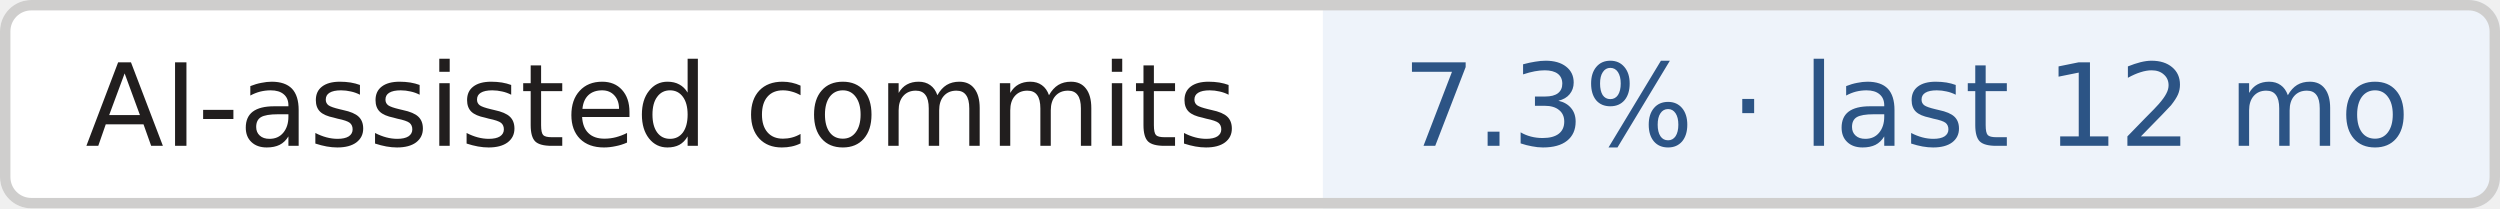
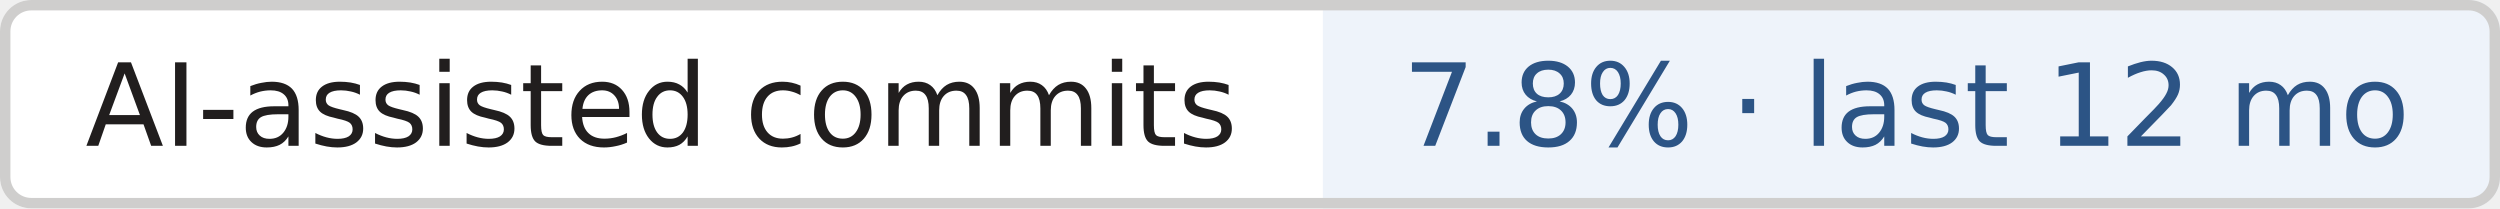
- <svg xmlns="http://www.w3.org/2000/svg" width="240" height="20" role="img" aria-label="AI-assisted commits: 7.3% · last 12 mo">
+ <svg xmlns="http://www.w3.org/2000/svg" width="240" height="20" role="img" aria-label="AI-assisted commits: 7.8% · last 12 mo">
  <clipPath id="r">
    <rect width="240" height="20" rx="3" fill="#fff" />
  </clipPath>
  <g clip-path="url(#r)">
    <rect x="0" width="127" height="20" fill="#fff" />
    <rect x="127" width="113" height="20" fill="#eef3fa" />
  </g>
  <rect x=".5" y=".5" width="239" height="19" rx="2.5" fill="none" stroke="#cfcecd" />
  <g text-anchor="middle" font-family="Verdana,Geneva,DejaVu Sans,sans-serif" font-size="11" text-rendering="geometricPrecision">
    <text x="63.5" y="14.0" fill="#211e1e" textLength="117.0">AI-assisted commits</text>
-     <text x="183.0" y="14.0" fill="#2c5485" textLength="102.0">7.3% · last 12 mo</text>
+     <text x="183.0" y="14.0" fill="#2c5485" textLength="102.0">7.8% · last 12 mo</text>
  </g>
</svg>
